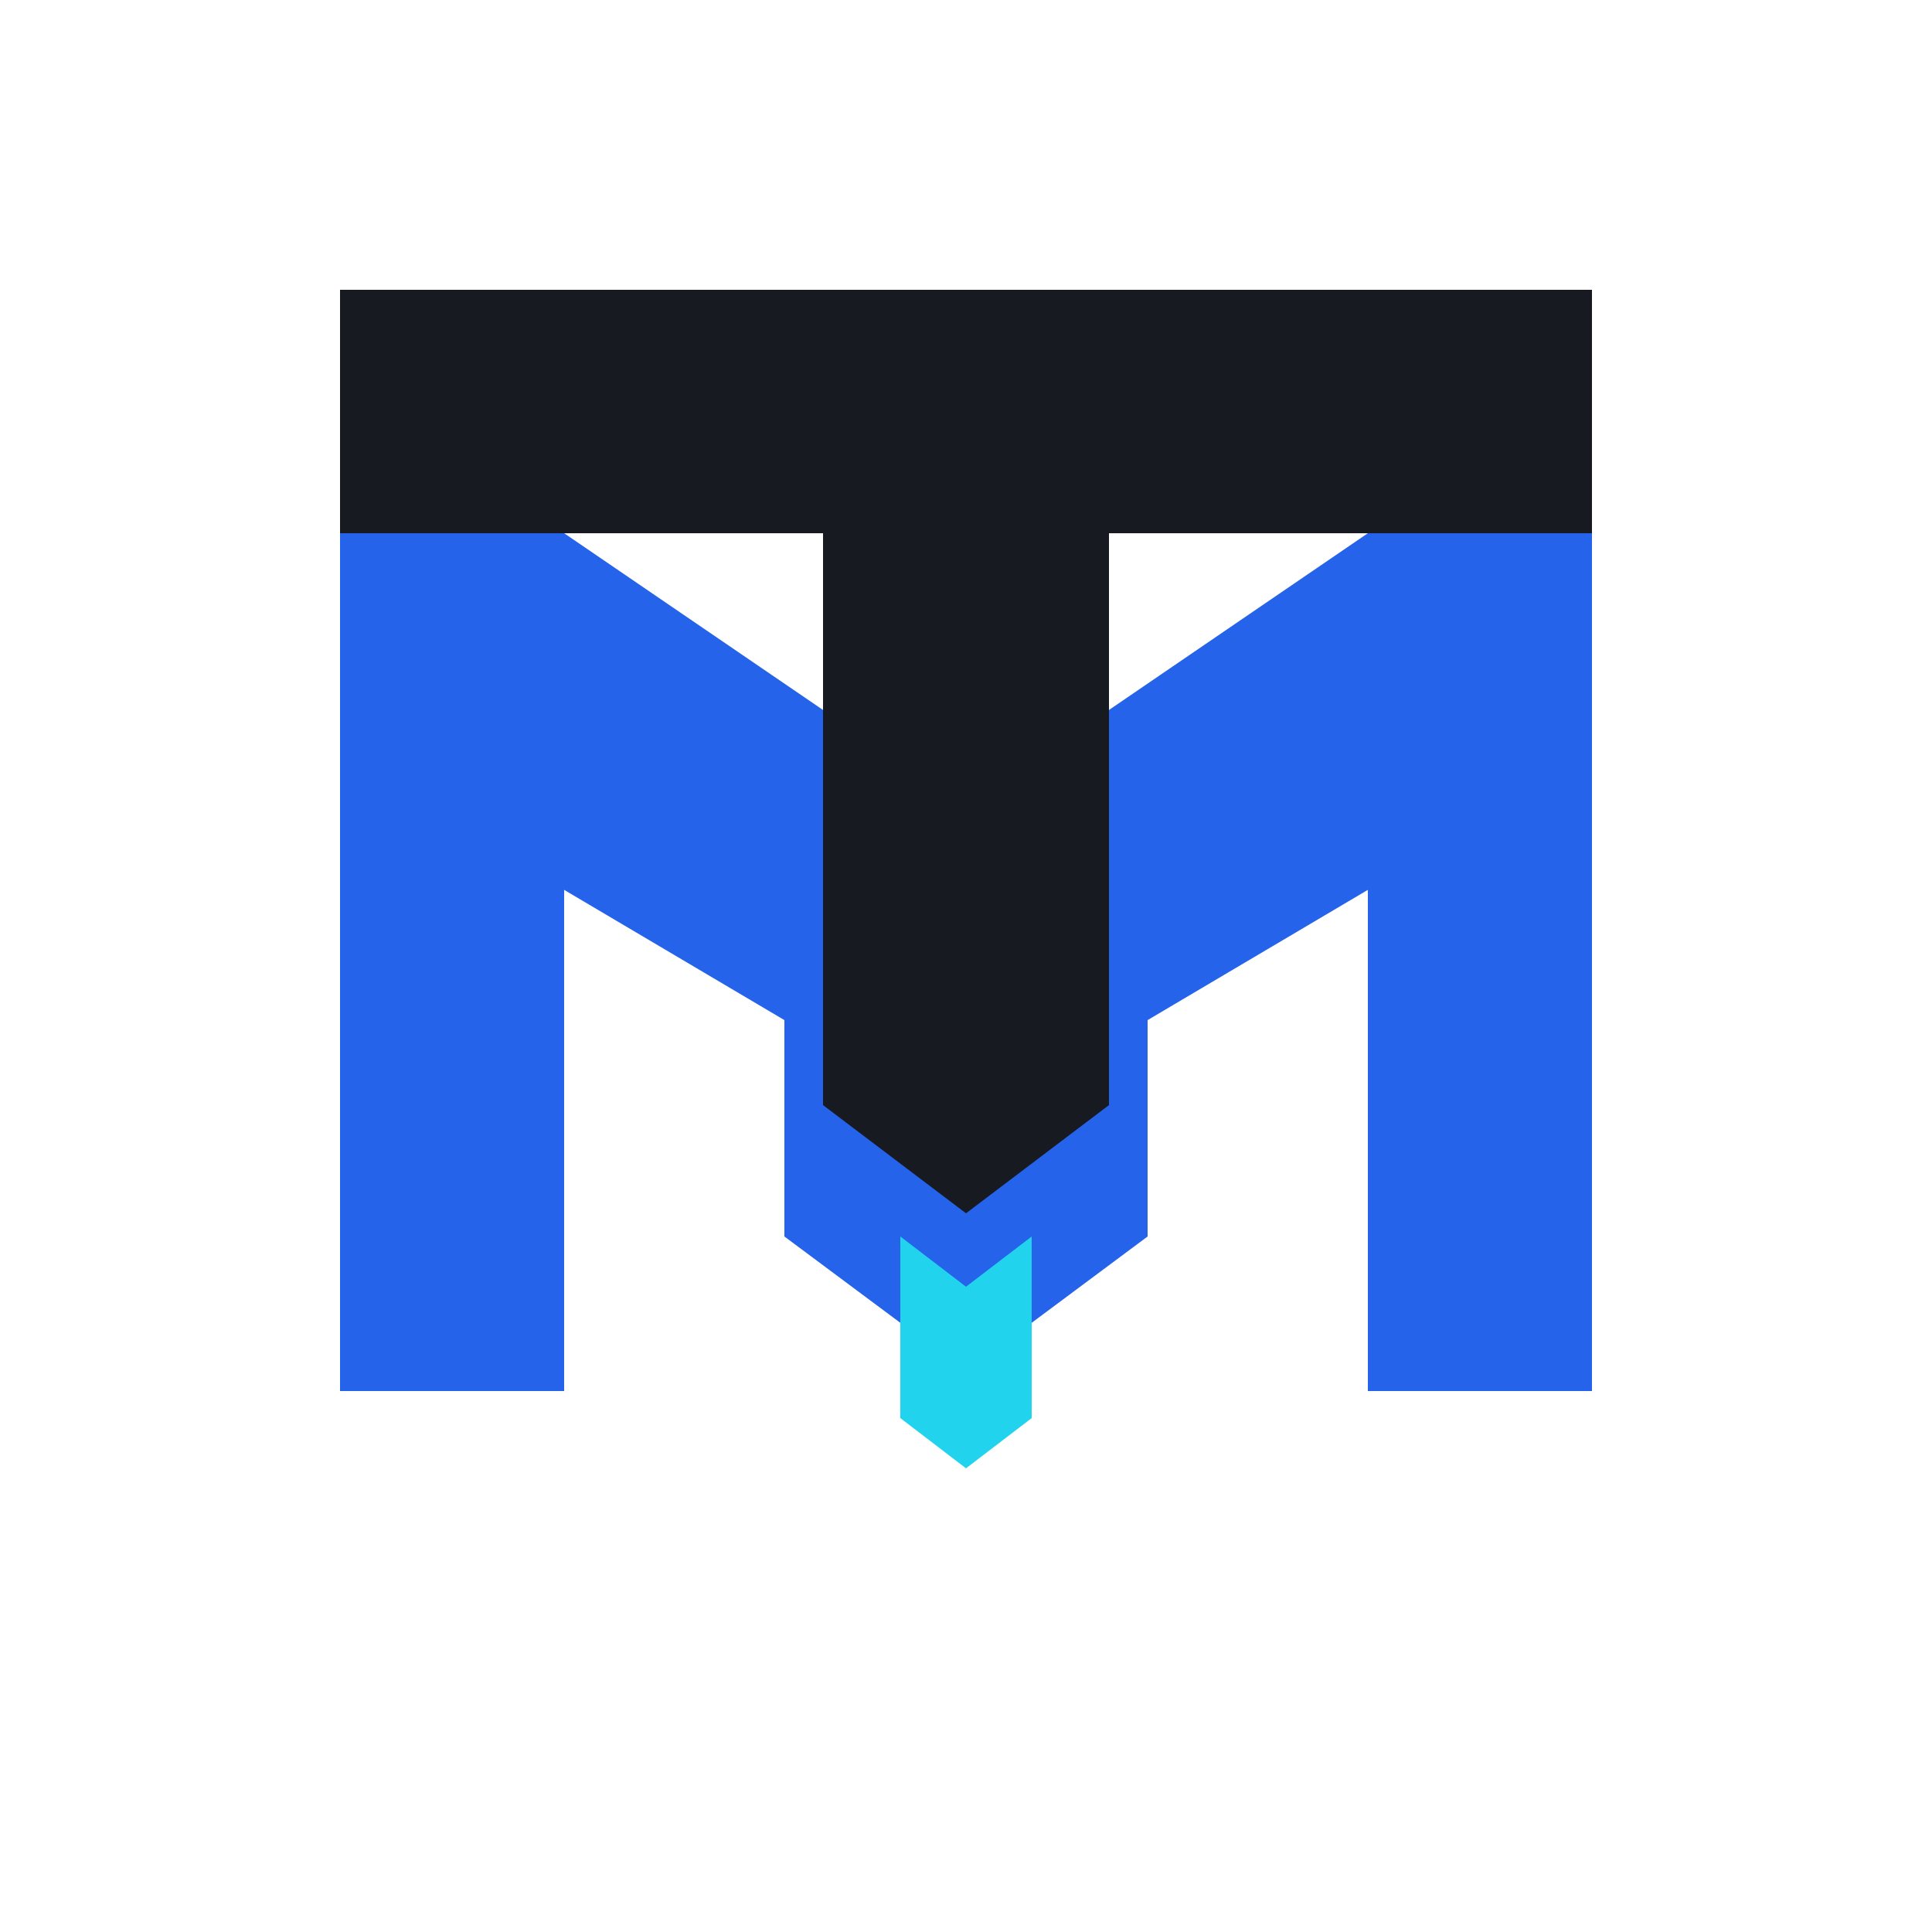
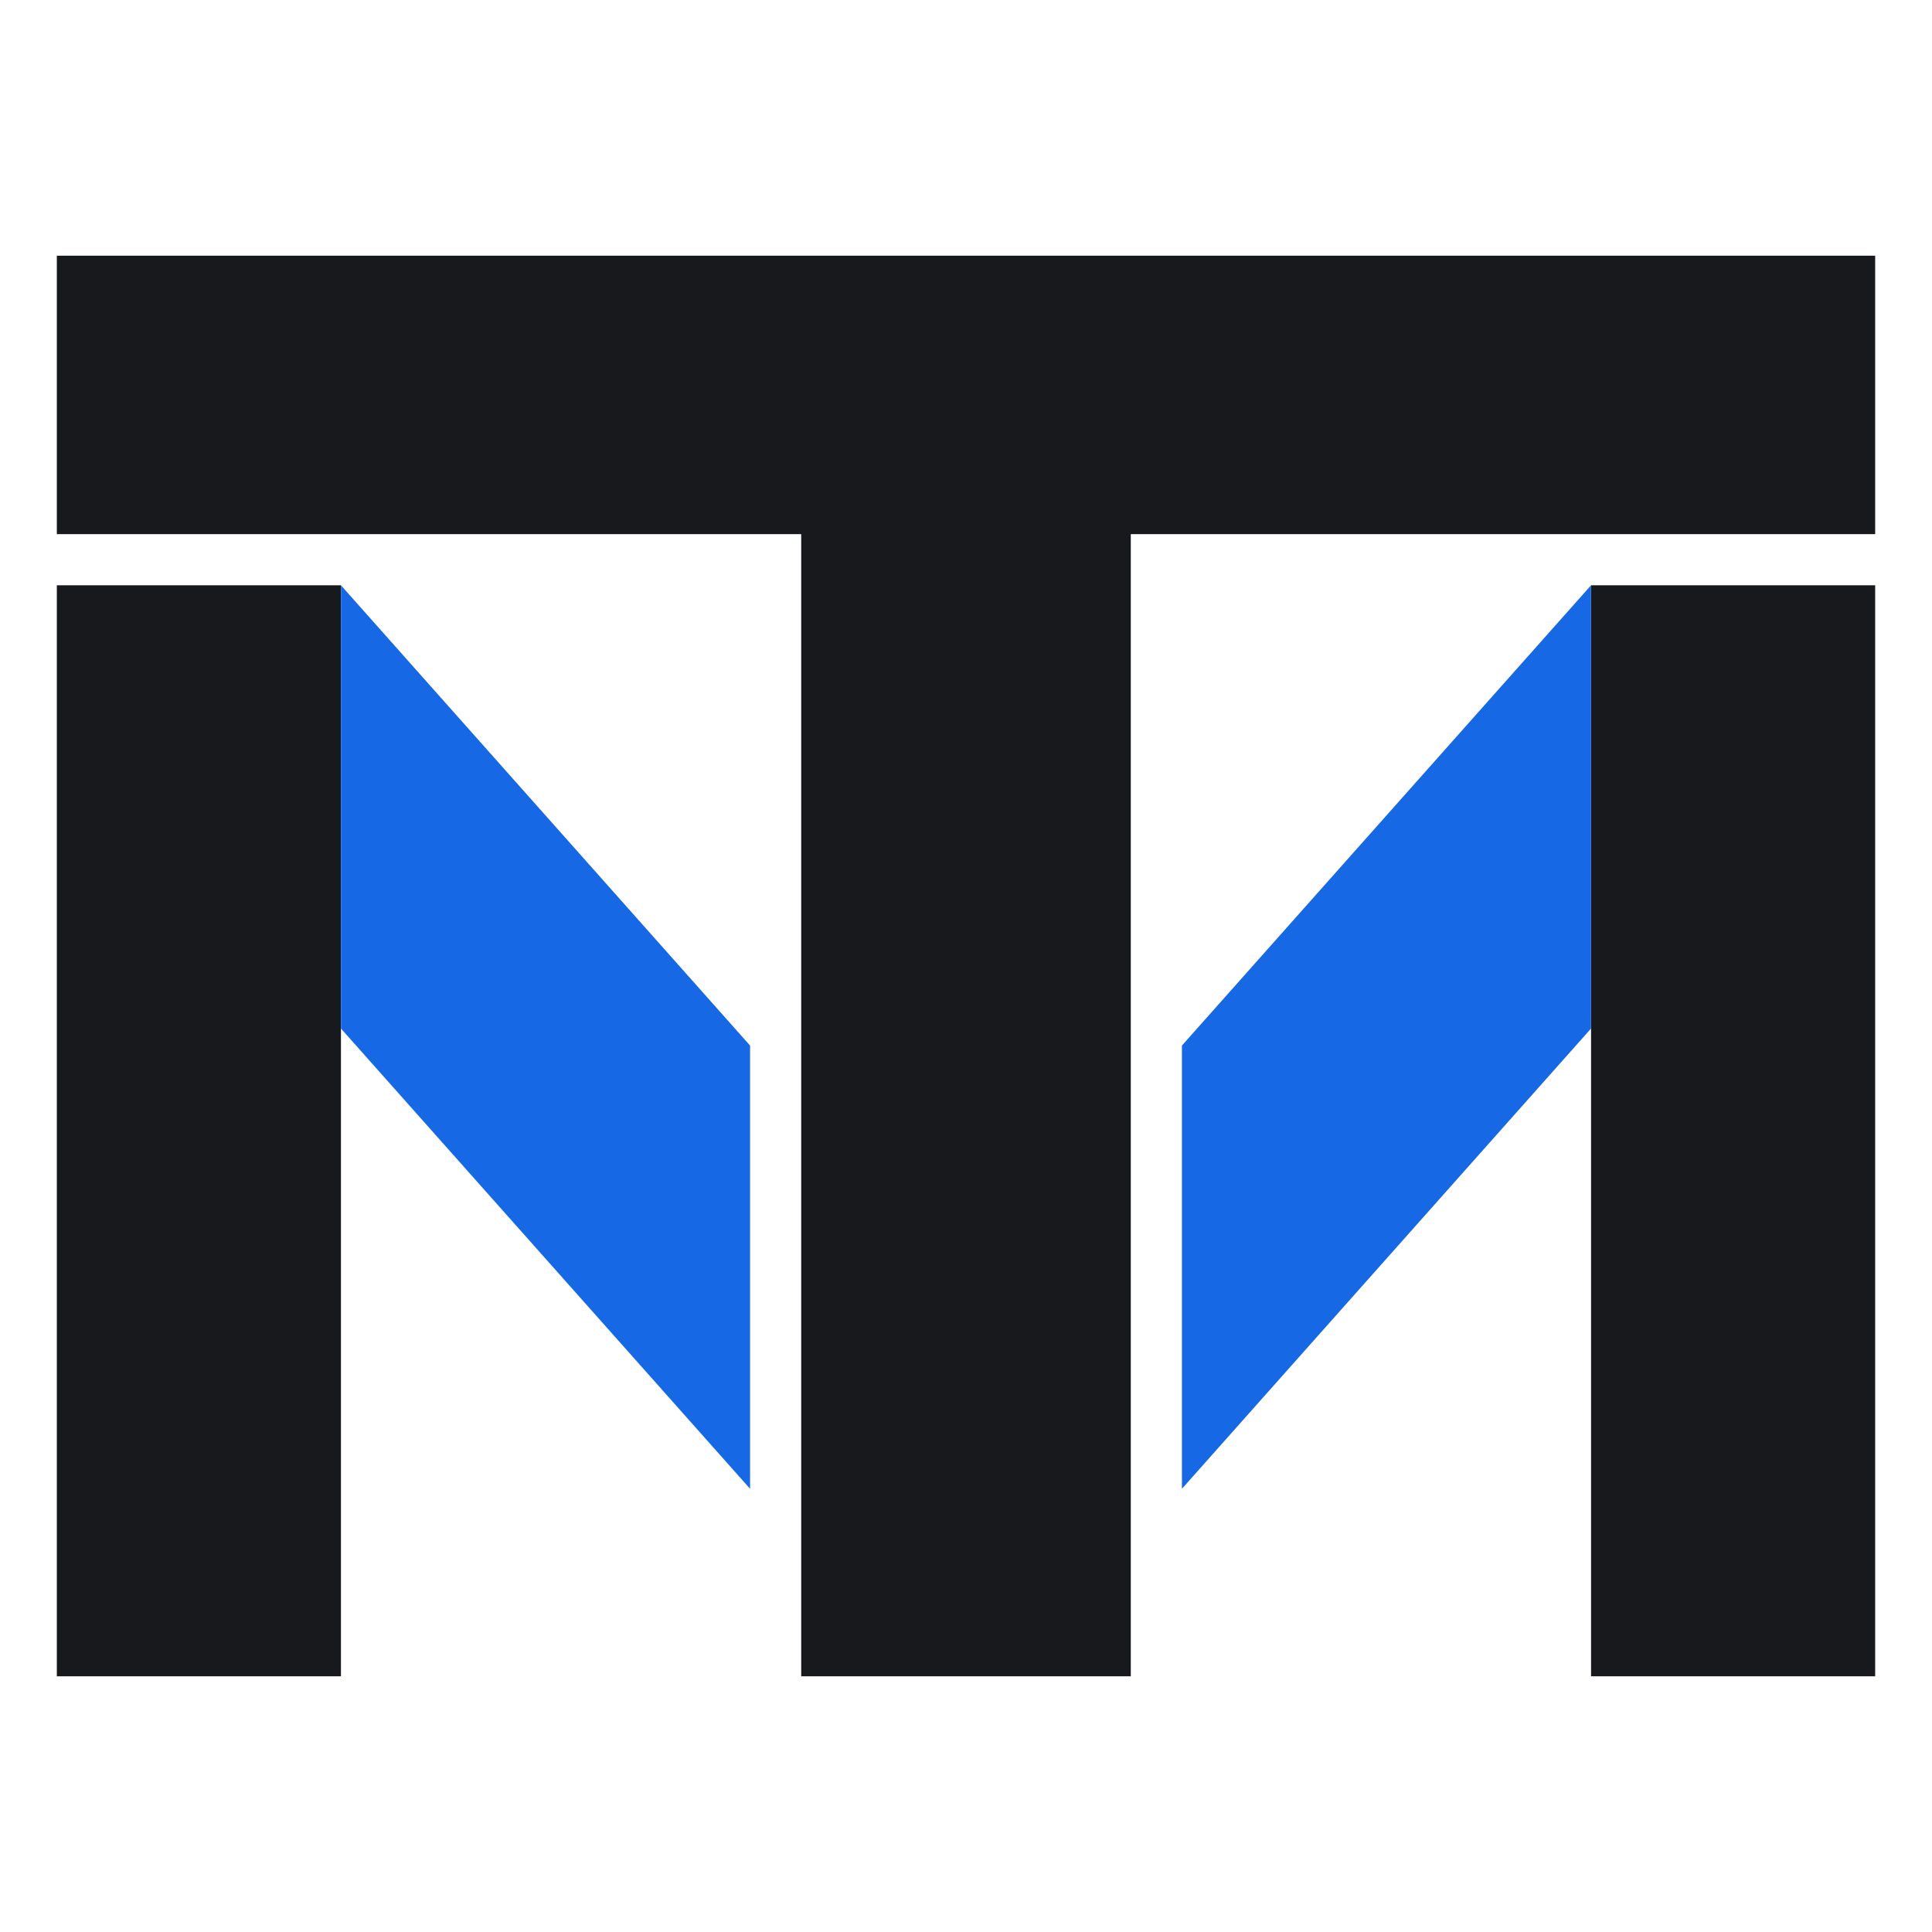
- <svg xmlns="http://www.w3.org/2000/svg" viewBox="0 0 1000 1000" role="img" aria-labelledby="title desc">
-   <path fill="#2563EB" d="M176 276h116l208 142 208-142h116v116L594 528v112l-94 70-94-70V528L176 392z" />
-   <path fill="#2563EB" d="M176 276h116v444H176zm532 0h116v444H708z" />
-   <path fill="#171A21" d="M176 150h648v126H574v296l-74 56-74-56V276H176z" />
-   <path fill="#22D3EE" d="M466 640l34 26 34-26v94l-34 26-34-26z" />
+ <svg xmlns="http://www.w3.org/2000/svg" viewBox="160 160 680 680" role="img" aria-labelledby="title desc">
+   <path fill="#17191c" d="M180 250H820V348H558V750H442V348H180ZM180 366H280V750H180ZM720 366H820V750H720Z" />
+   <path fill="#1768e5" d="M280 366L424 528V684L280 522ZM720 366L576 528V684L720 522Z" />
</svg>
